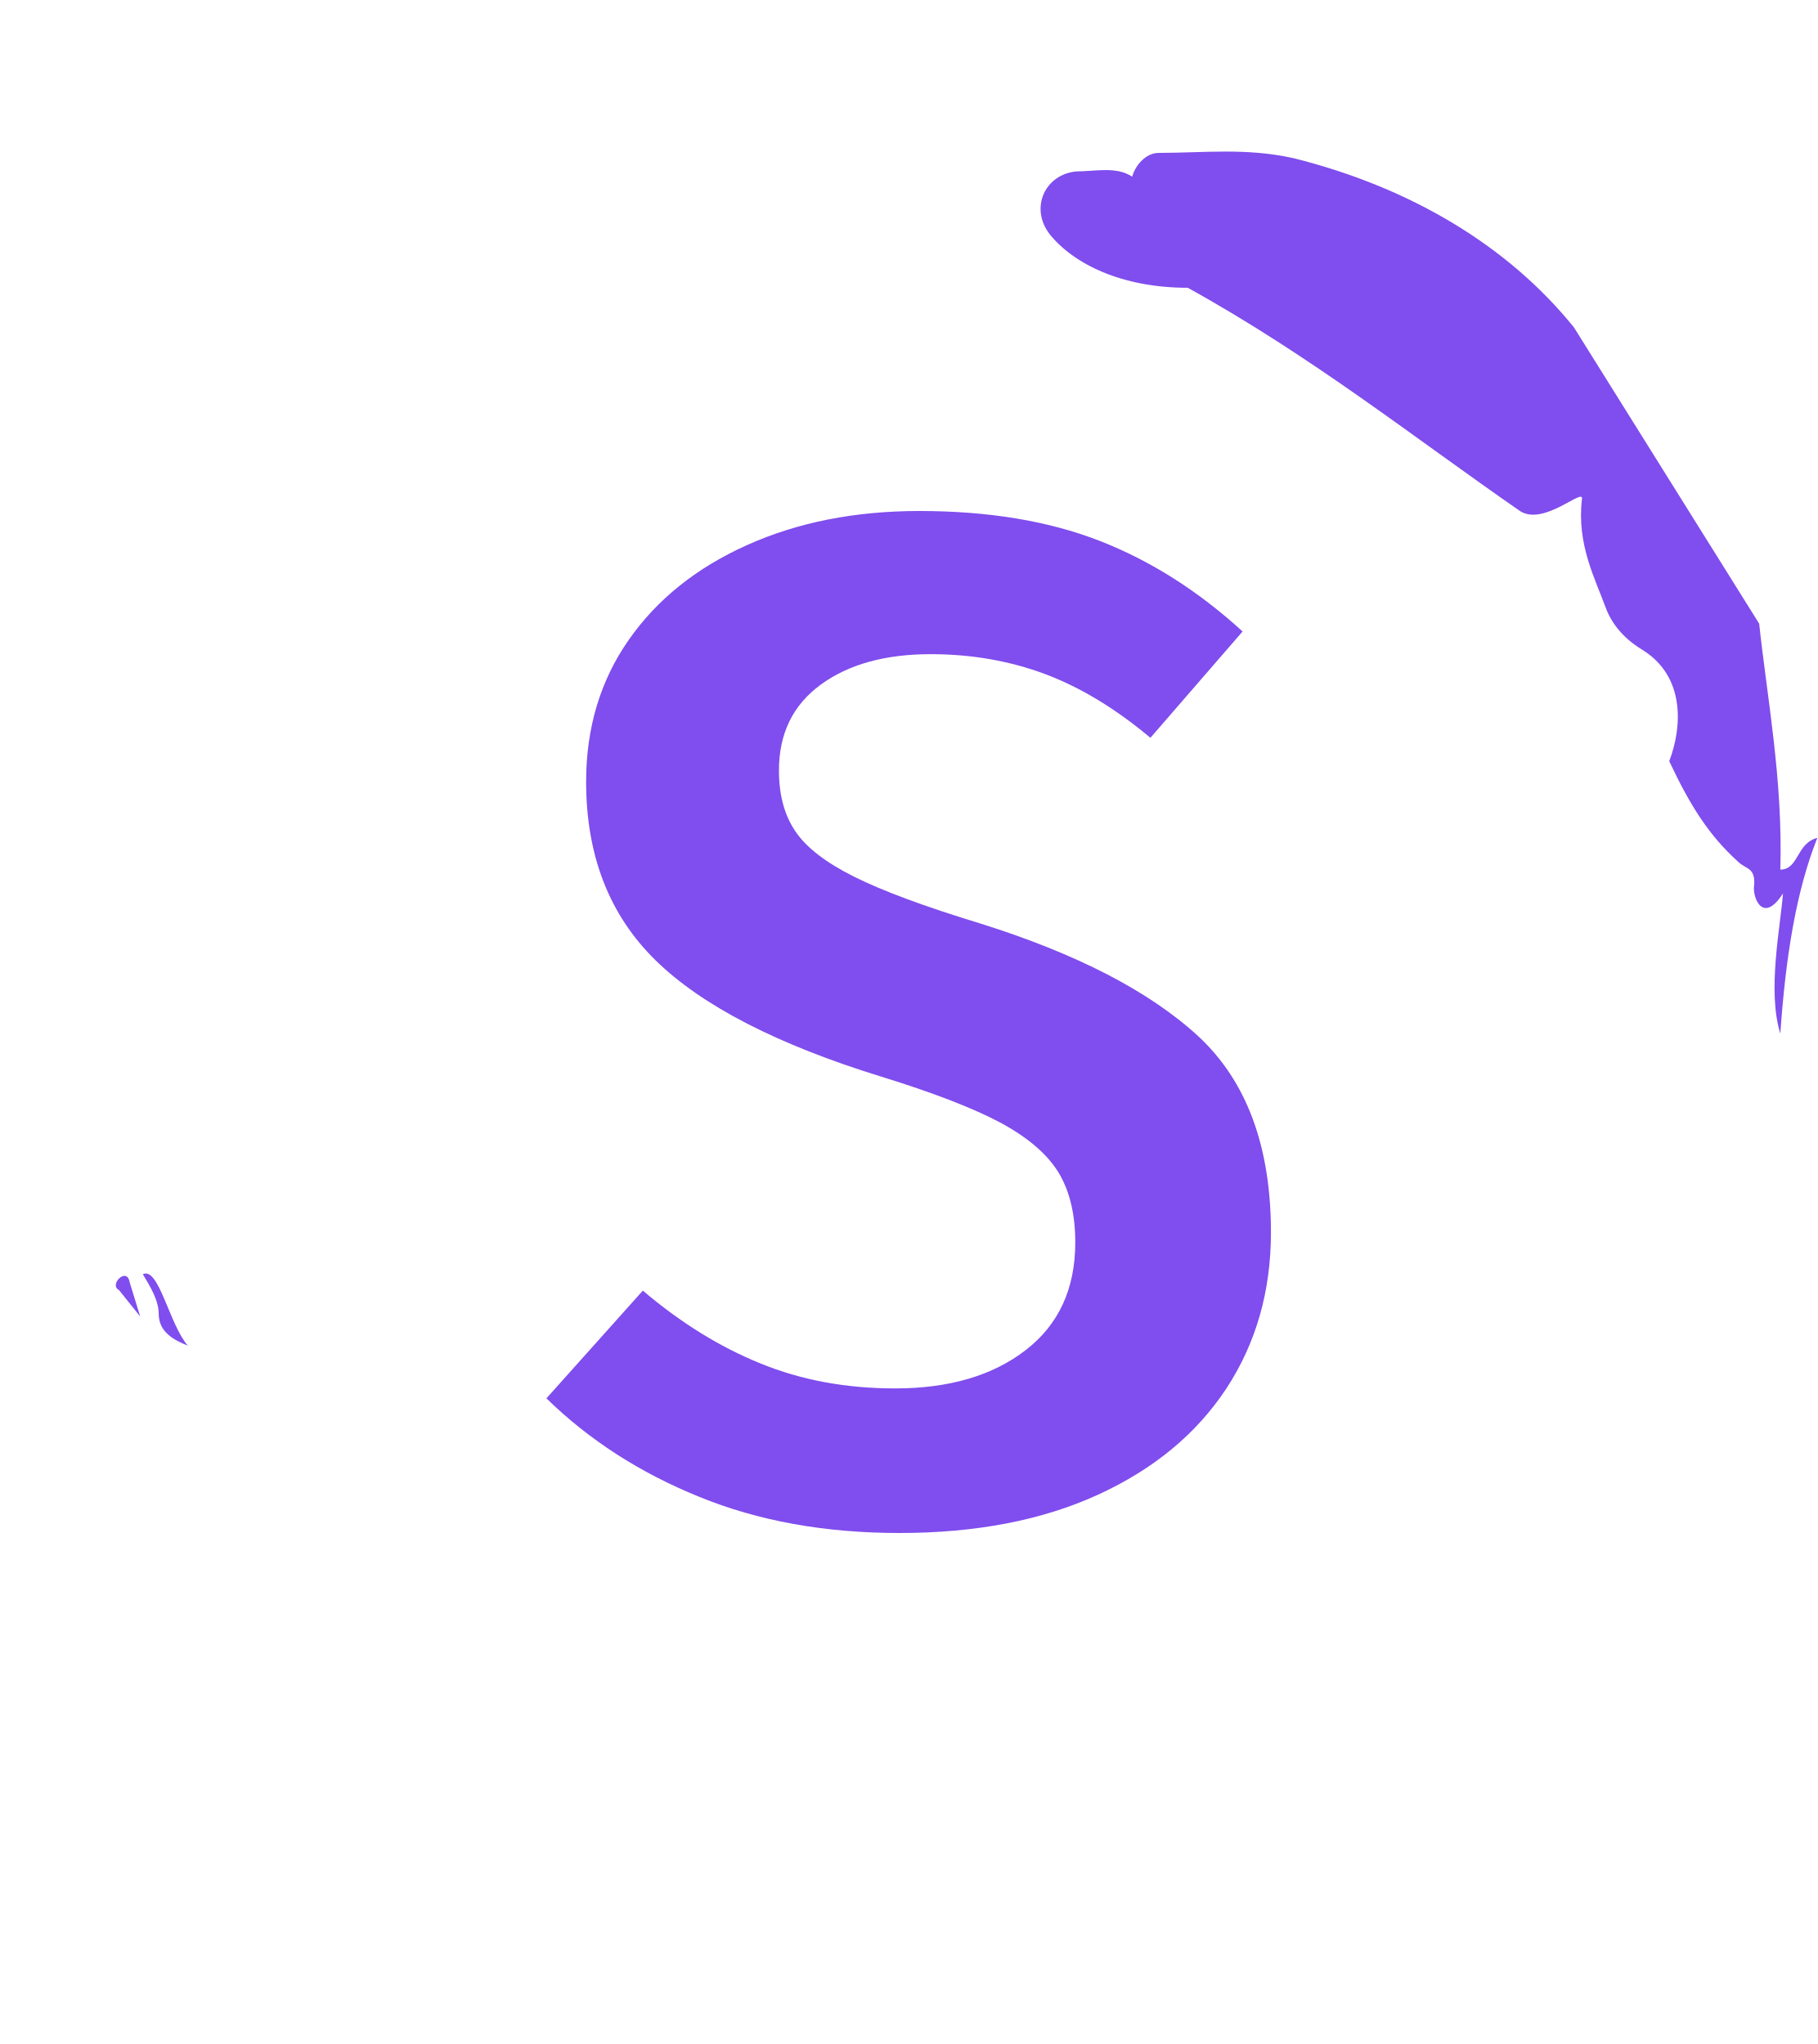
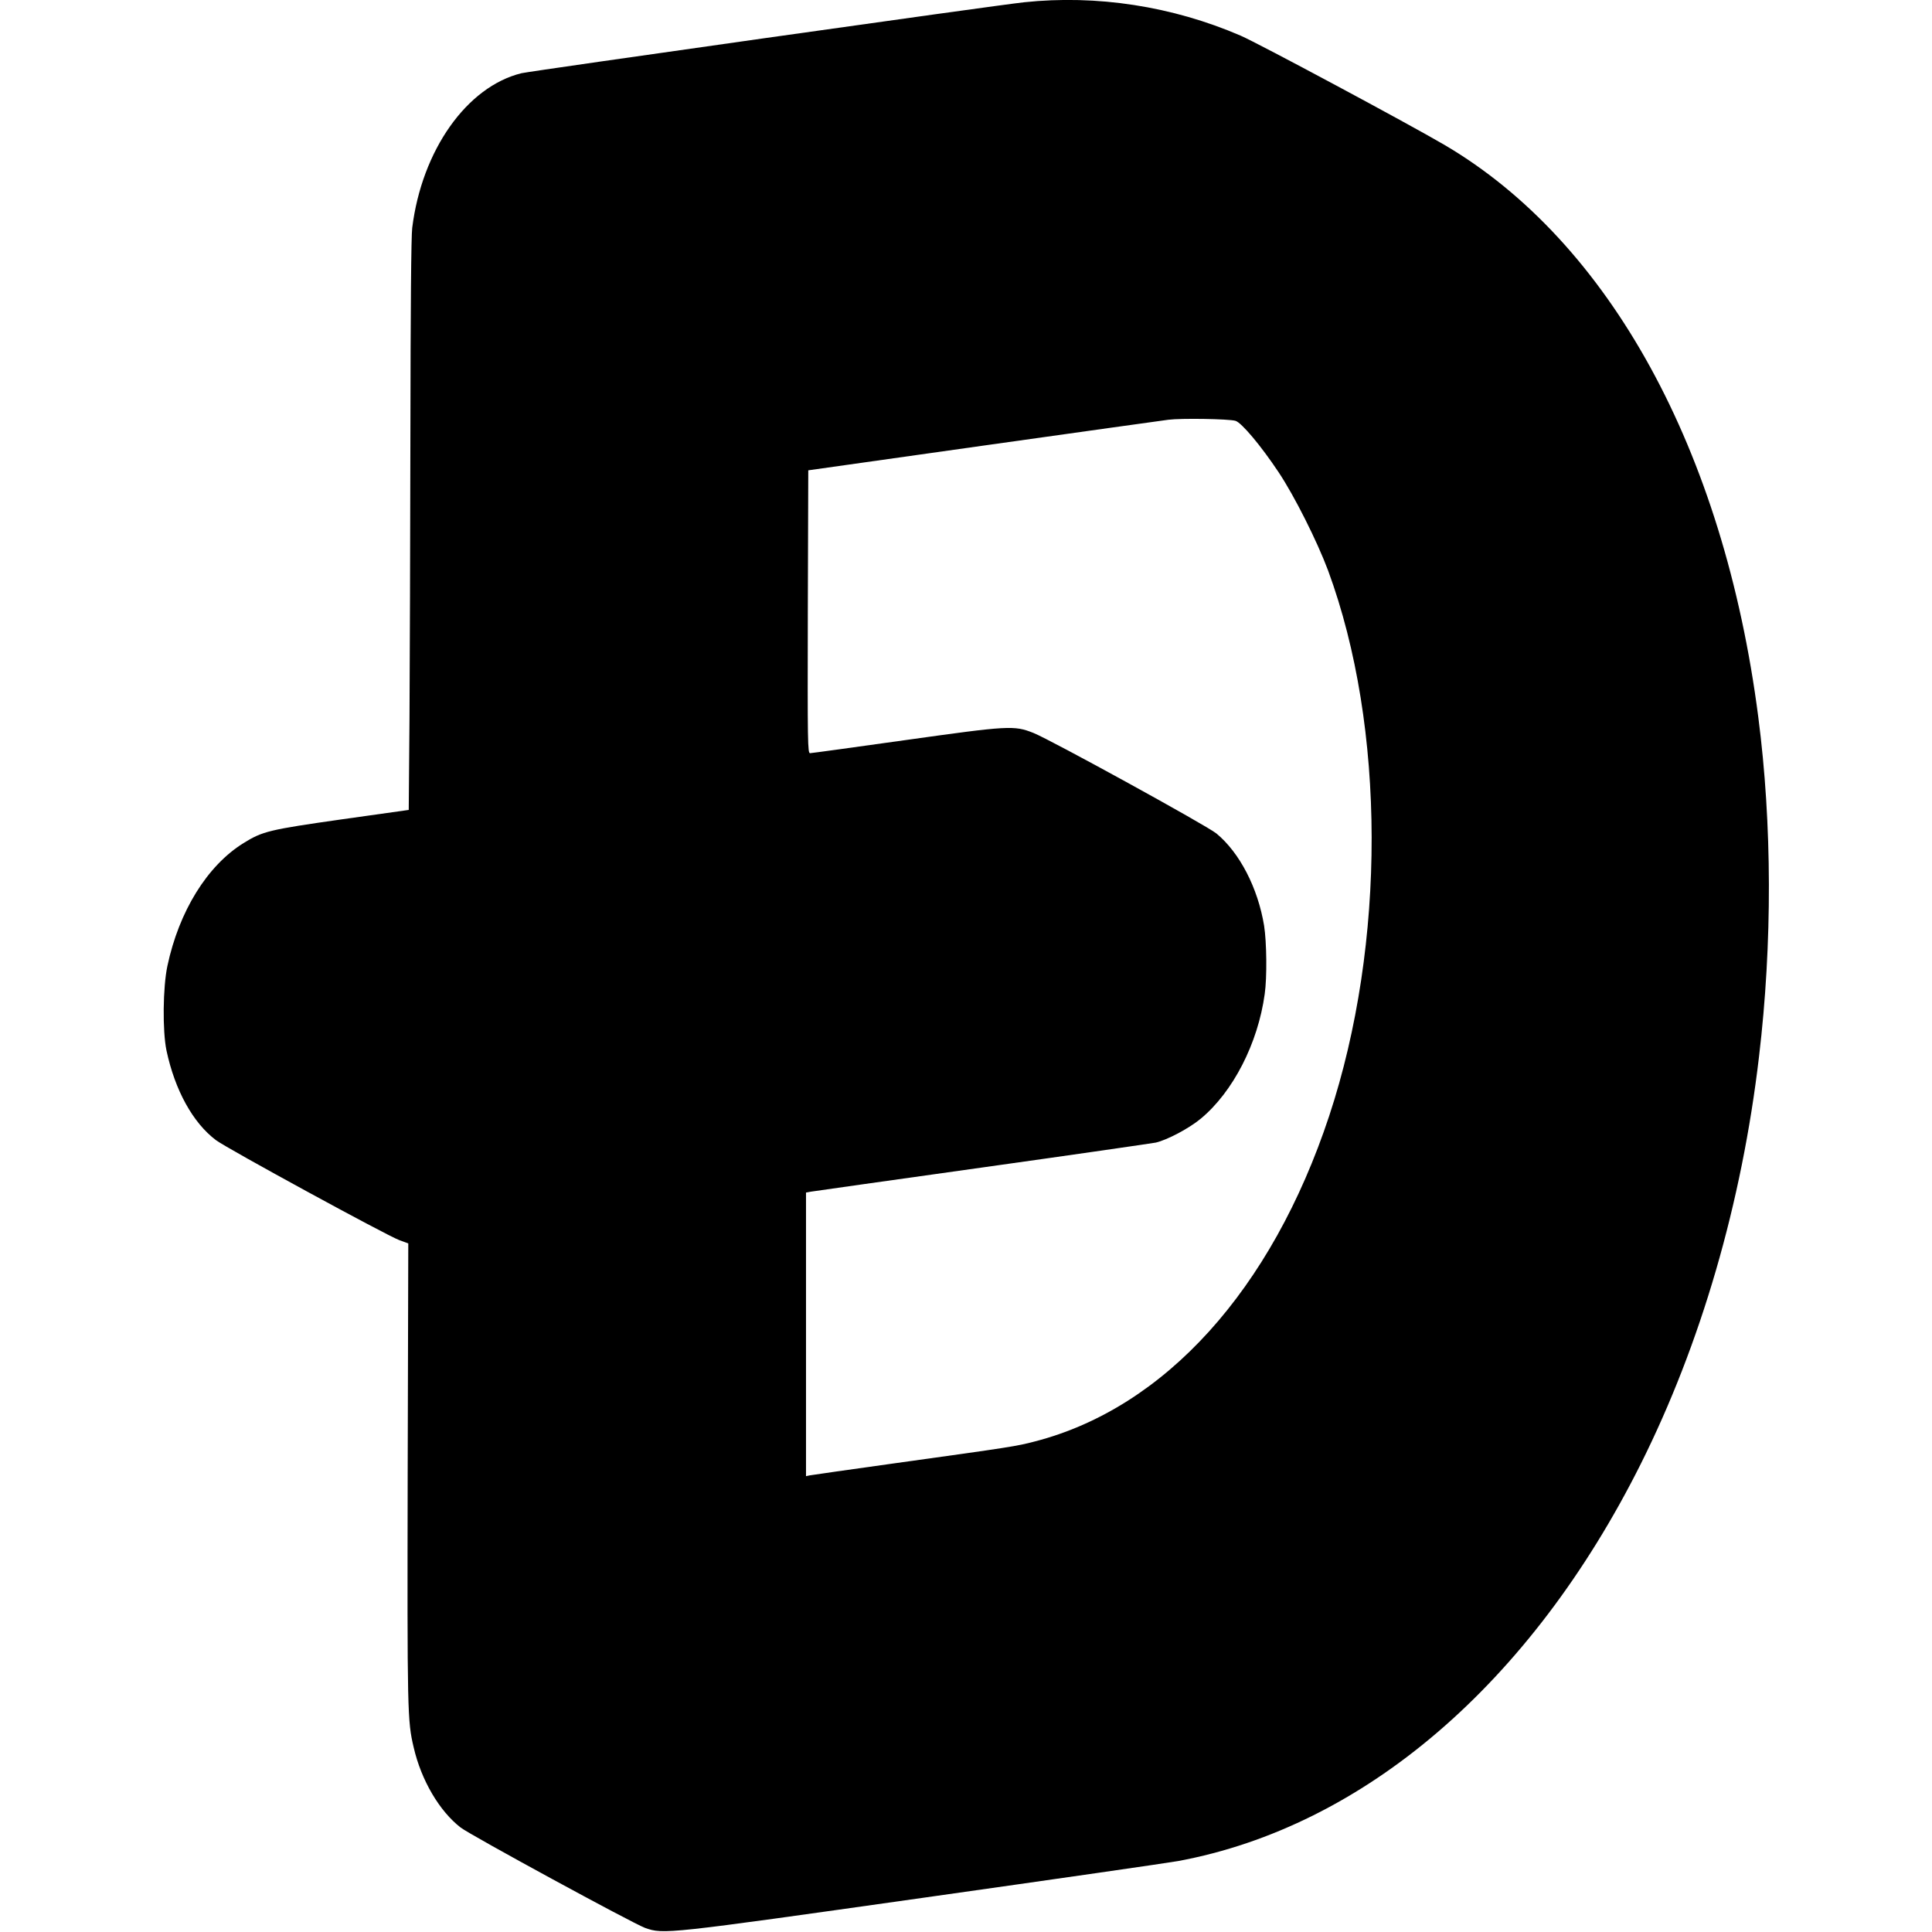
- <svg xmlns="http://www.w3.org/2000/svg" viewBox="0 0 320 360" height="360" width="320">
-   <g>
-     <path d="M20.961 227.22l3.726 4.658-1.863-6.056c-0.466-2.795-3.726 0.466-1.863 1.398M25.153 224.425c1.397 2.329 2.795 4.658 2.795 6.987 0 3.261 2.795 4.658 5.123 5.589-3.261-3.726-5.124-13.974-7.918-12.576M204.017 26.929c7.918 0 15.371-0.932 23.756 0.931 20.495 5.124 37.729 15.371 49.374 29.811l32.606 52.169c1.397 13.042 4.192 27.482 3.726 43.319 3.261 0 2.795-4.658 6.521-5.59-3.726 9.316-5.59 20.961-6.521 34.469-2.329-7.453 0-18.632 0.466-24.687-3.261 5.124-5.124 1.397-5.124-0.932 0.466-3.726-1.397-3.261-2.795-4.658-5.124-4.658-8.384-9.782-12.11-17.7 2.329-6.055 2.795-14.905-4.658-19.563-2.329-1.397-5.124-3.726-6.521-7.453-1.863-5.124-5.124-11.179-4.193-19.097 0.466-2.329-6.987 5.124-11.179 1.863-18.166-12.576-36.332-27.016-58.224-39.127-11.645 0-20.029-4.192-24.221-9.316-3.726-4.658-0.932-10.713 4.658-11.179 3.261 0 6.987-0.932 9.782 0.932 0.466-1.863 2.329-4.192 4.657-4.192M157.904 16.215l0.932 0. " fill="#804dee" fill-rule="nonzero" stroke="none" stroke-width="1" stroke-linecap="butt" stroke-linejoin="miter" stroke-miterlimit="10" stroke-dasharray="" stroke-dashoffset="0" font-family="none" font-weight="none" font-size="none" text-anchor="none" style="mix-blend-mode: normal" data-fill-palette-color="tertiary">
-     </path>
-   </g>
-   <g transform="matrix(1,0,0,1,96.21359,90)">
-     <svg viewBox="0 0 127.573 180" height="180" width="127.573">
-       <g>
-         <svg viewBox="0 0 127.573 180" height="180" width="127.573">
-           <g>
-             <svg viewBox="0 0 127.573 180" height="180" width="127.573">
-               <g>
-                 <svg viewBox="0 0 127.573 180" height="180" width="127.573">
-                   <g>
-                     <svg viewBox="0 0 127.573 180" height="180" width="127.573">
-                       <g>
-                         <svg viewBox="0 0 127.573 180" height="180" width="127.573">
-                           <g transform="matrix(1,0,0,1,0,0)">
-                             <svg width="127.573" viewBox="0.85 -35.3 25.55 36.05" height="180" data-palette-color="#804dee">
-                               <path d="M14-35.3Q17.65-35.3 20.35-34.25 23.05-33.2 25.4-31.05L25.4-31.05 22.15-27.3Q20.3-28.85 18.43-29.55 16.55-30.25 14.4-30.25L14.4-30.25Q12-30.25 10.53-29.18 9.05-28.1 9.05-26.15L9.05-26.15Q9.05-24.85 9.63-24 10.2-23.15 11.7-22.4 13.2-21.65 16.15-20.75L16.15-20.75Q21.25-19.15 23.83-16.78 26.4-14.4 26.4-9.85L26.4-9.85Q26.4-6.75 24.83-4.35 23.25-1.95 20.3-0.6 17.35 0.75 13.3 0.75L13.3 0.75Q9.35 0.75 6.23-0.53 3.1-1.8 0.85-4L0.85-4 4.25-7.8Q6.25-6.1 8.4-5.23 10.55-4.35 13.15-4.35L13.15-4.35Q16-4.35 17.75-5.7 19.5-7.05 19.5-9.5L19.5-9.5Q19.5-11 18.9-11.98 18.3-12.95 16.85-13.73 15.4-14.5 12.65-15.35L12.65-15.35Q7.15-17.05 4.7-19.45 2.25-21.85 2.25-25.75L2.25-25.75Q2.25-28.6 3.75-30.75 5.25-32.9 7.93-34.1 10.6-35.3 14-35.3L14-35.3Z" opacity="1" transform="matrix(1,0,0,1,0,0)" fill="#804dee" class="undefined-text-0" data-fill-palette-color="primary" id="text-0" />
-                             </svg>
-                           </g>
-                         </svg>
-                       </g>
-                     </svg>
-                   </g>
-                 </svg>
-               </g>
-               <g />
-             </svg>
-           </g>
-         </svg>
-       </g>
-     </svg>
+ <svg xmlns="http://www.w3.org/2000/svg" version="1.0" width="30" height="30" viewBox="0 0 1064 1280" preserveAspectRatio="xMidYMid meet">
+   <g transform="translate(0,1280) scale(0.1,-0.1)" fill="#000000" stroke="none">
+     <path d="M5705 12785 c-196 -21 -3265 -455 -3330 -470 -362 -89 -660 -510 -724 -1025 -7 -54 -11 -537 -12 -1364 -1 -705 -4 -1553 -6 -1886 l-5 -606 -441 -62 c-484 -69 -527 -79 -654 -158 -240 -149 -427 -451 -504 -814 -30 -141 -33 -430 -6 -560 56 -263 175 -479 328 -594 73 -55 1132 -632 1214 -662 l60 -22 -4 -1523 c-3 -1590 -2 -1640 40 -1817 50 -217 171 -422 311 -530 68 -52 1142 -636 1222 -665 123 -43 132 -42 1851 201 864 122 1620 231 1680 242 1233 229 2337 1177 3064 2628 400 799 671 1731 785 2702 89 750 87 1542 -5 2250 -228 1766 -986 3148 -2079 3790 -244 143 -1233 673 -1351 724 -452 195 -953 272 -1434 221z m1400 -2773 c40 -11 170 -166 287 -342 105 -158 254 -455 327 -650 382 -1036 385 -2471 7 -3614 -381 -1151 -1089 -1934 -1950 -2156 -122 -32 -154 -37 -931 -145 -297 -41 -550 -78 -562 -80 l-23 -5 0 939 0 940 33 6 c17 3 528 75 1134 160 607 85 1124 160 1150 165 75 17 221 94 299 159 213 177 378 498 423 825 16 111 13 345 -4 453 -41 250 -162 484 -316 611 -65 53 -1095 619 -1212 666 -129 51 -161 49 -853 -48 -335 -47 -618 -86 -627 -86 -16 0 -17 61 -15 937 l3 937 1155 163 c635 89 1189 167 1230 172 85 11 399 6 445 -7z" />
  </g>
</svg>
